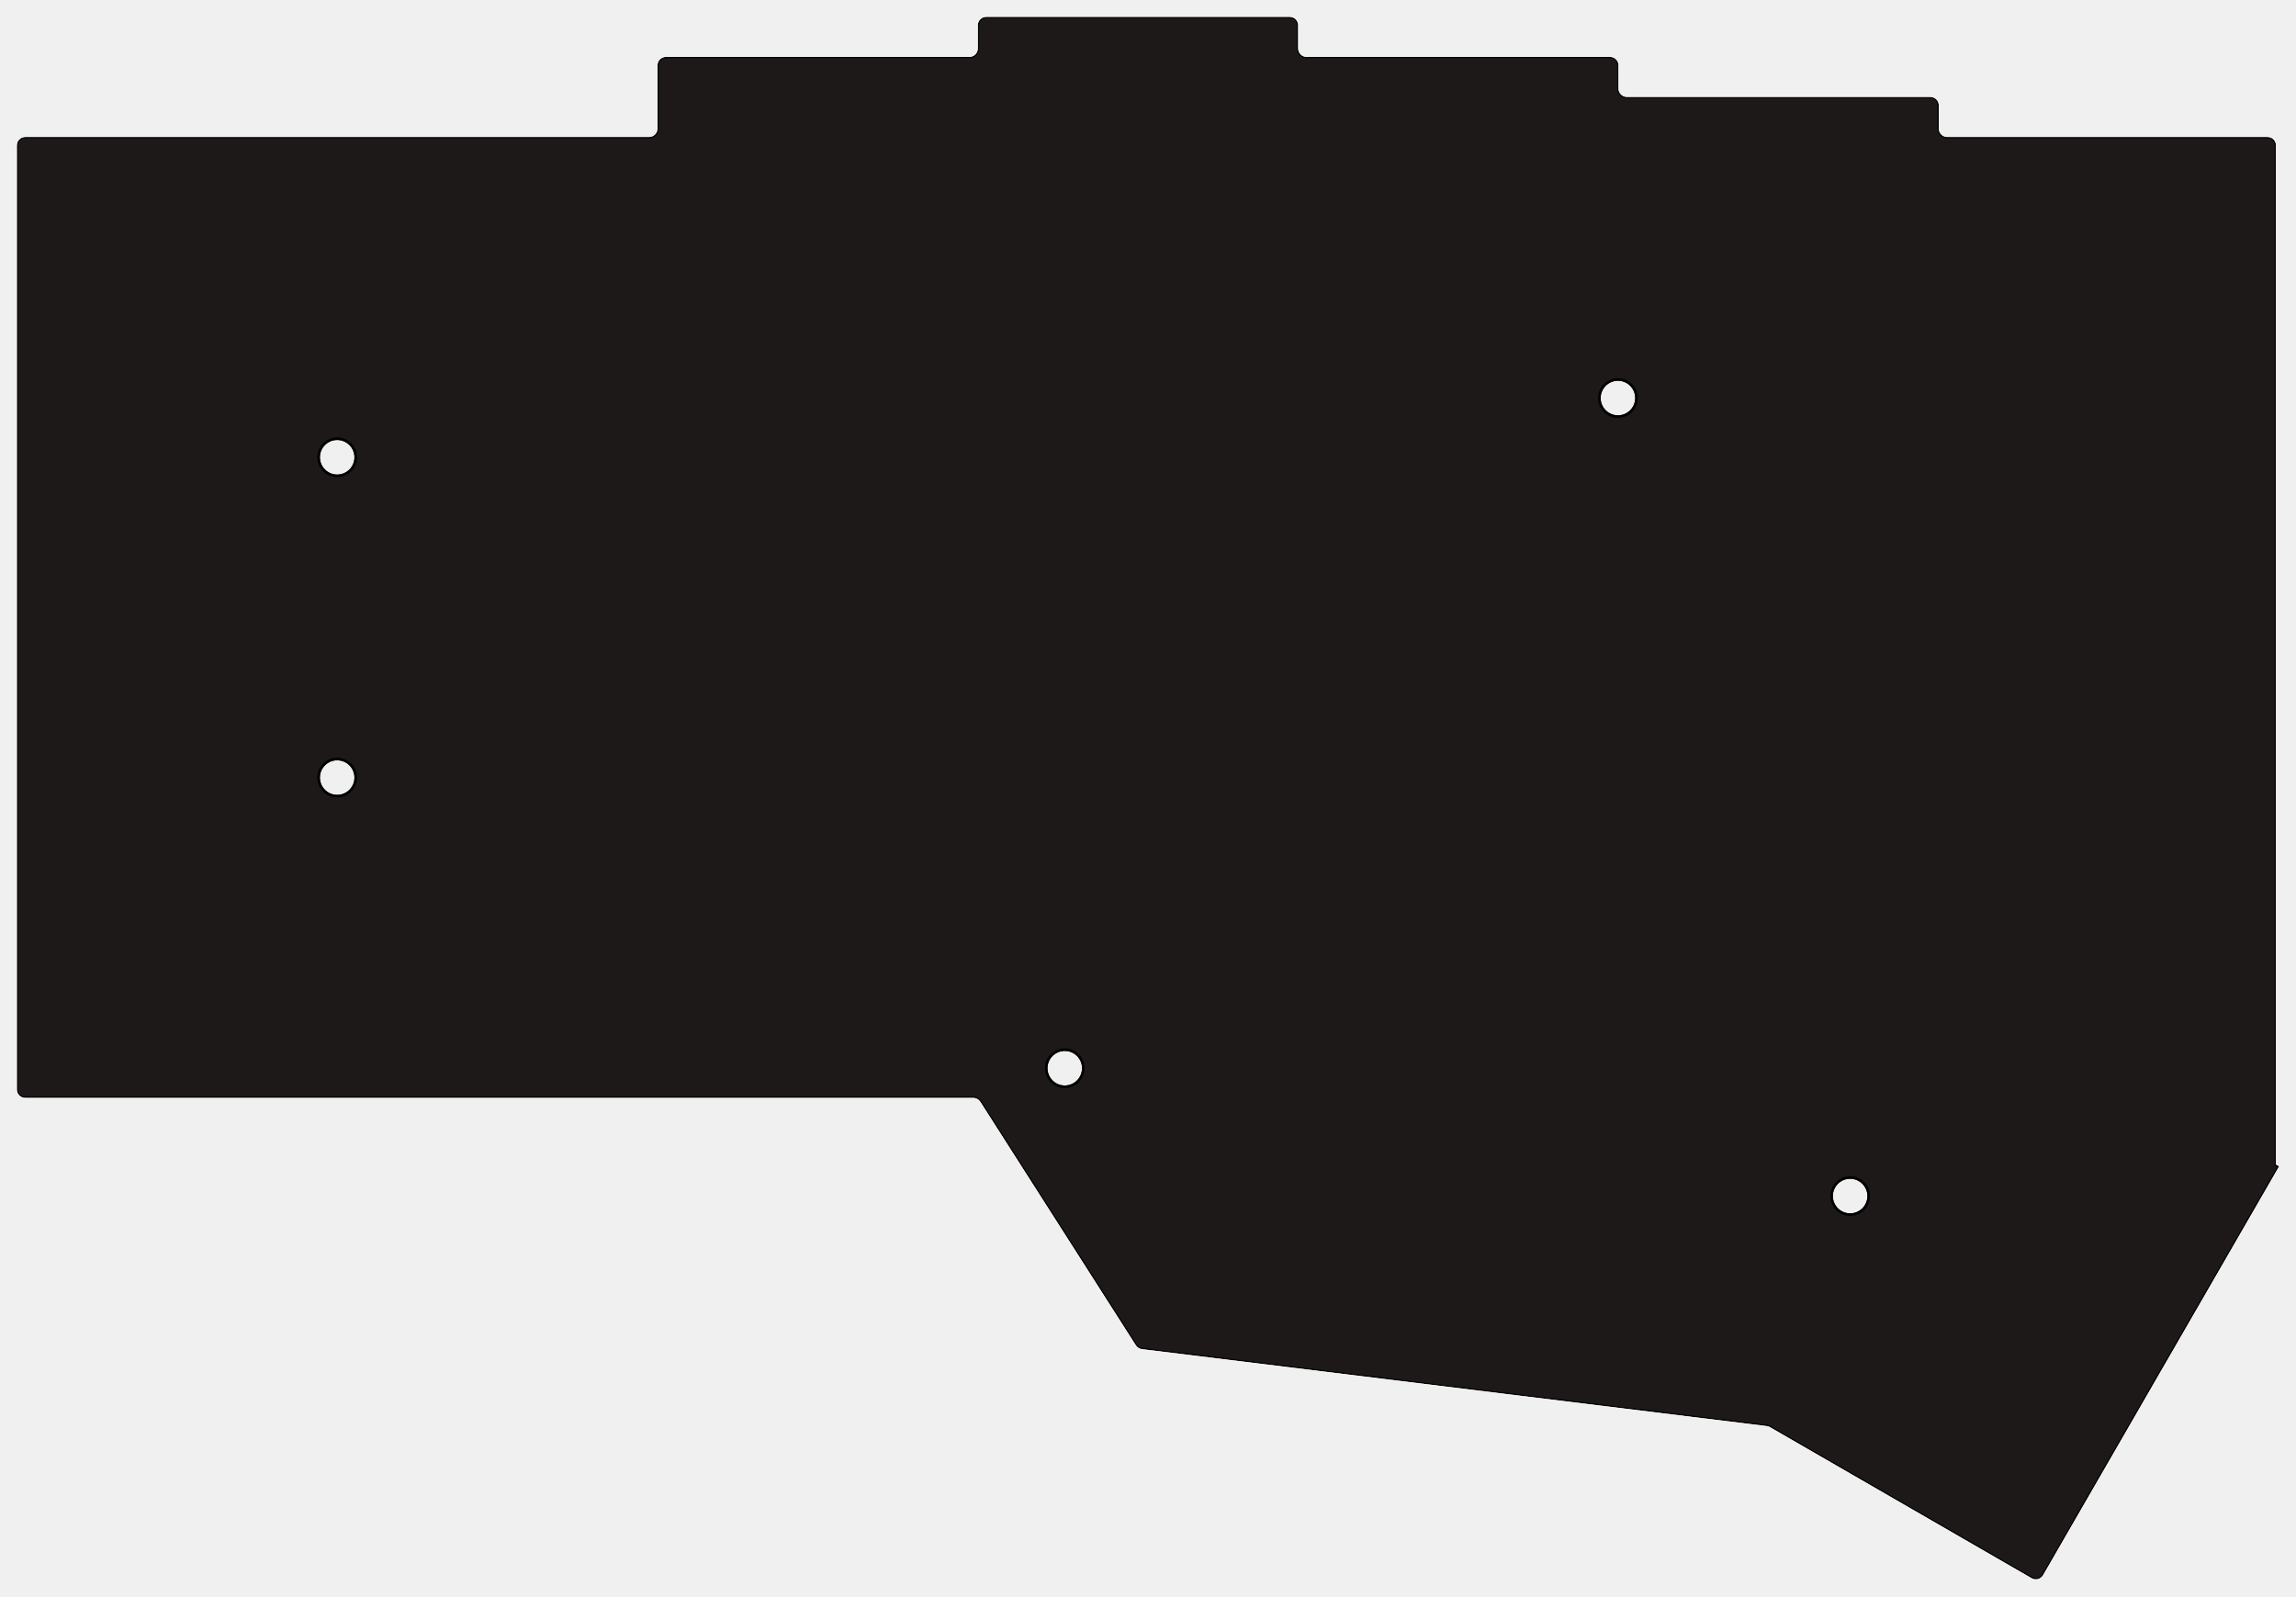
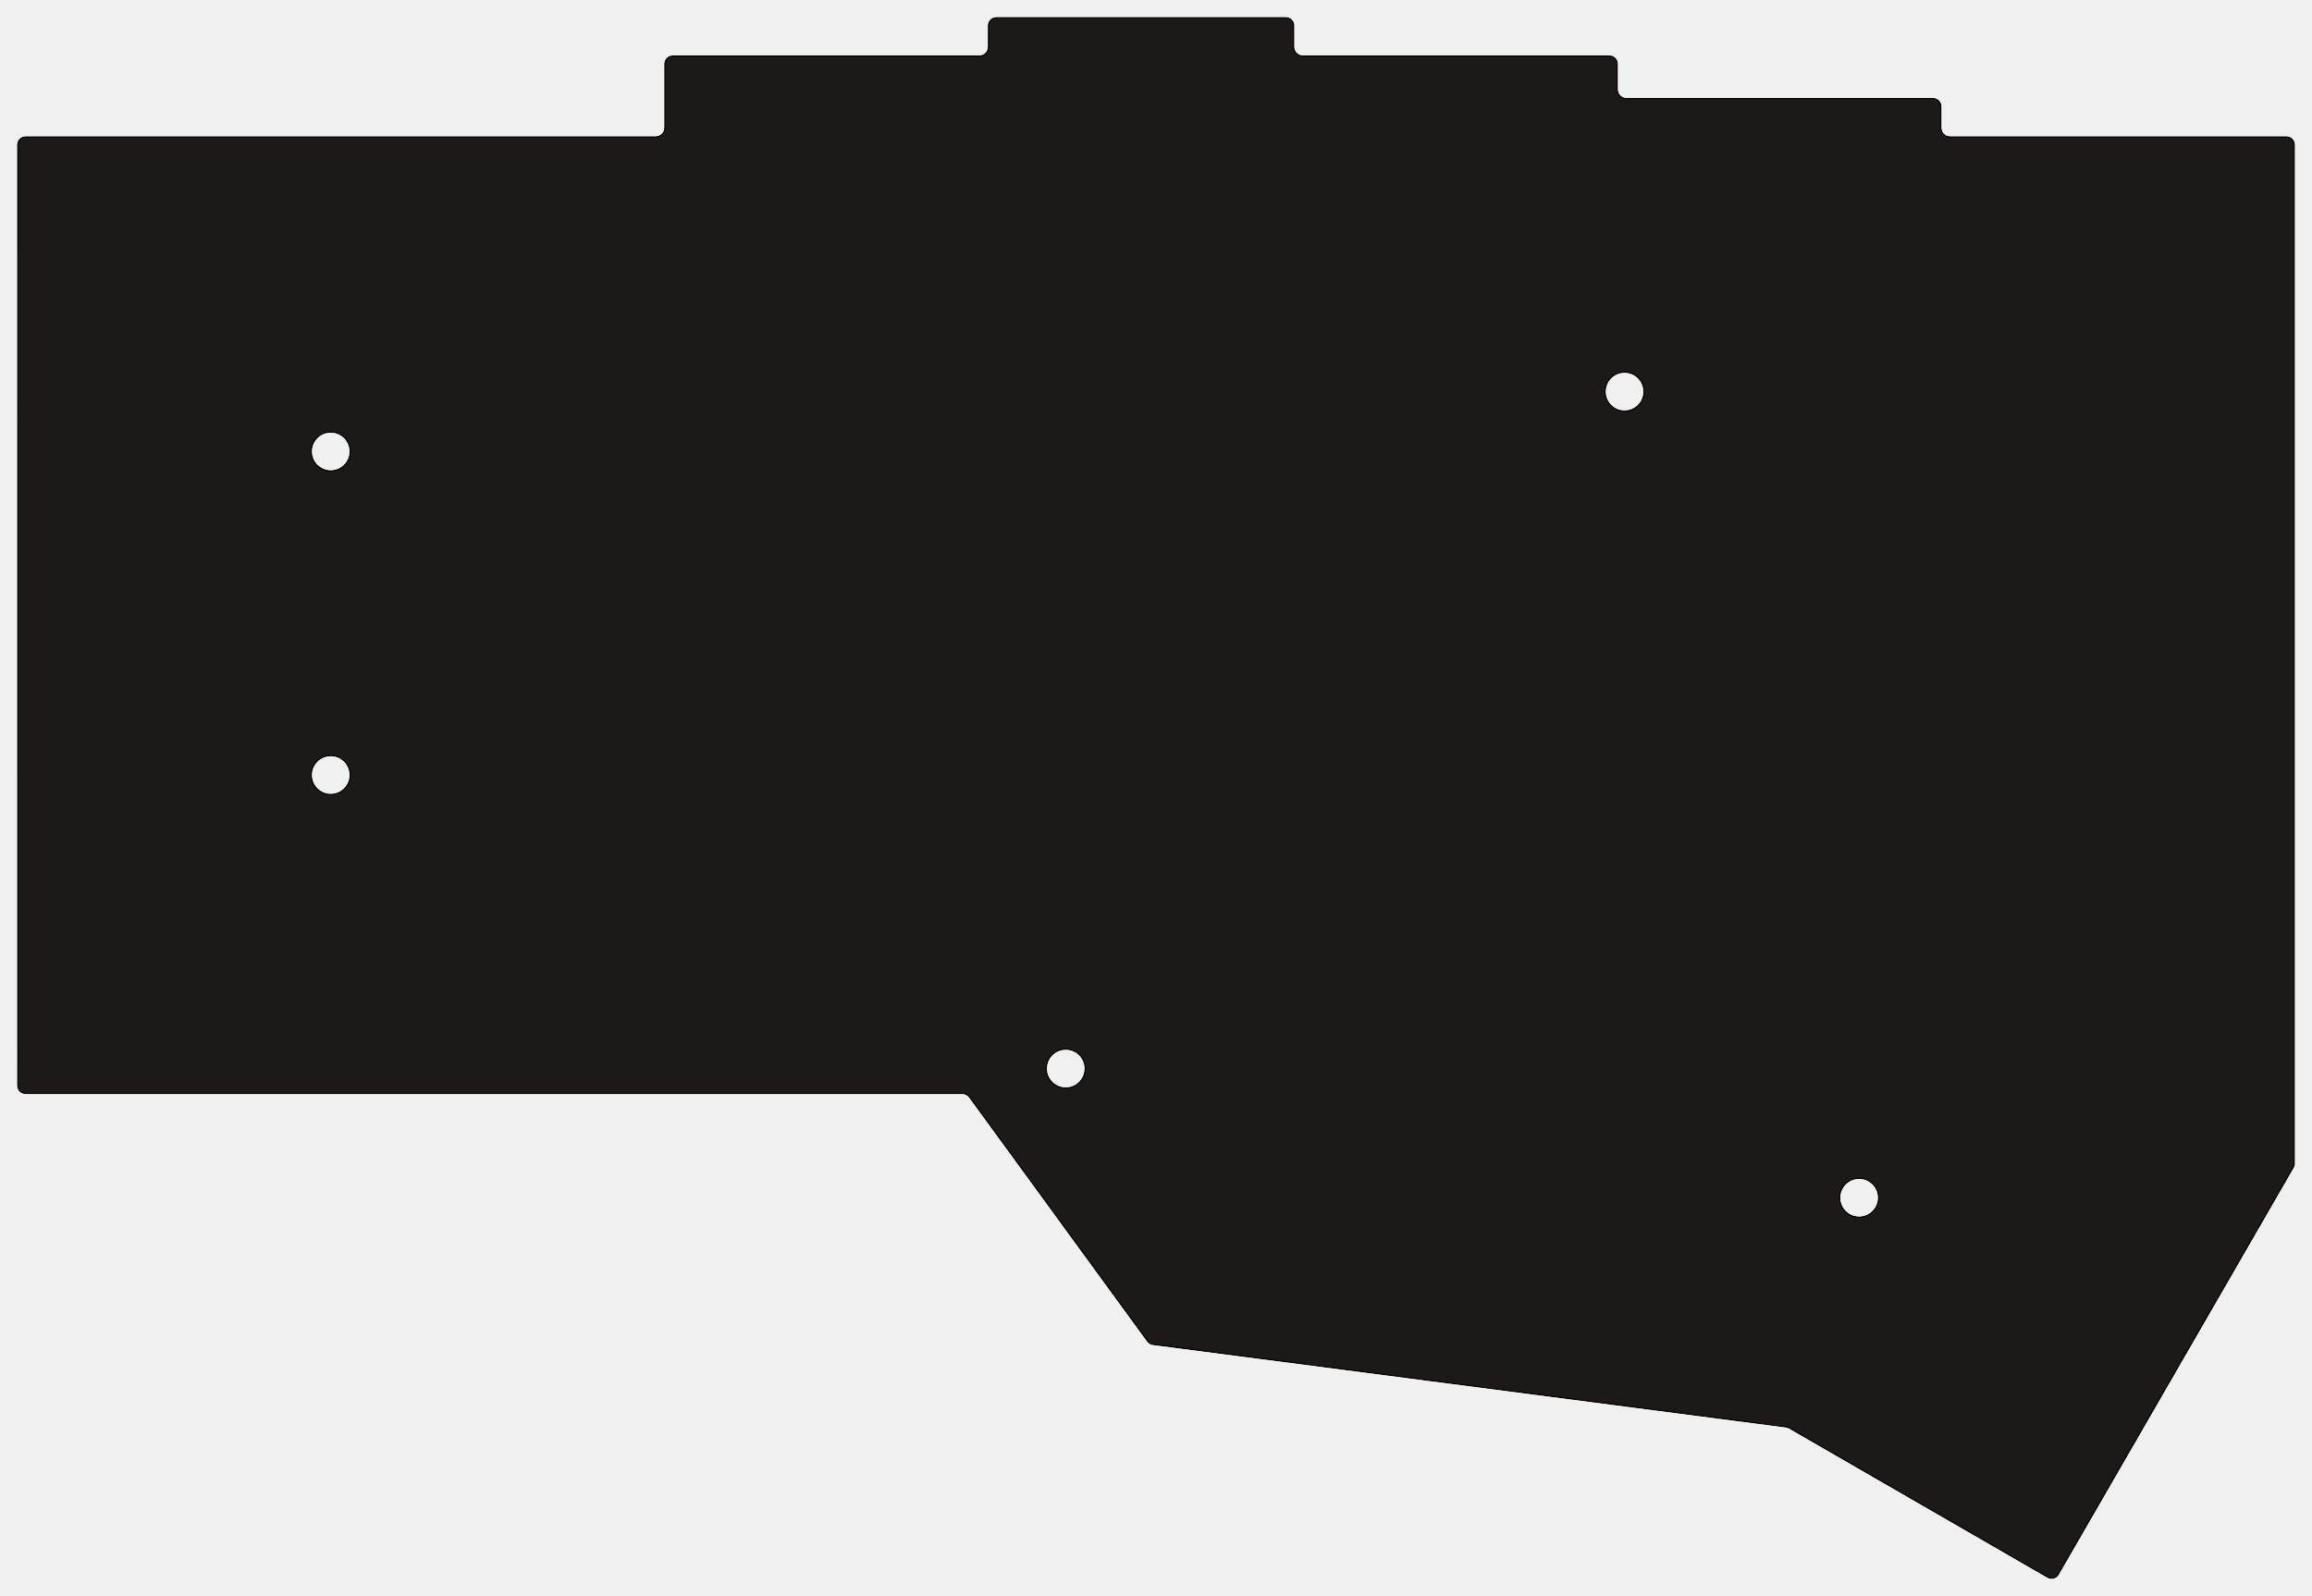
- <svg xmlns="http://www.w3.org/2000/svg" version="1.1" width="136.188mm" height="94.685mm" viewBox="8950000.0 4437500.0 13618768.0 9468450.809">
+ <svg xmlns="http://www.w3.org/2000/svg" version="1.1" width="135.753mm" height="93.72mm" viewBox="9008001.0 4498800.0 13575299 9372038.4">
  <defs>
    <clipPath id="cut-off">
-       <path d=" M 10950000 7150000 m-110000 0 a 110000 110000 0 1 0 220000.0 0 a 110000 110000 0 1 0 -220000.0 0  M 10950000 9050000 m-110000 0 a 110000 110000 0 1 0 220000.0 0 a 110000 110000 0 1 0 -220000.0 0  M 18546800 6798600 m-110000 0 a 110000 110000 0 1 0 220000.0 0 a 110000 110000 0 1 0 -220000.0 0  M 15265700 10774000 m-110000 0 a 110000 110000 0 1 0 220000.0 0 a 110000 110000 0 1 0 -220000.0 0  M 19924105.2 11532365.8 m-110000 0 a 110000 110000 0 1 0 220000.0 0 a 110000 110000 0 1 0 -220000.0 0  M 14722605.7 10950000.0 A 50000 50000 0 0 1 14764744.973 10973087.518 L 15687331.0 12417664.0 A 50000 50000 0 0 0 15723359.795 12440376.639 L 19429369.0 12896759.0 A 50000.1 50000.1 0 0 1 19448258.137 12903083.536 L 21000467.0 13799252.0 A 50000 50000 0 0 0 21068768.478 13780950.687 L 22468768.0 11356079.0 L 22450000.0 11345243.0 L 22450000.0 5300000.0 A 50000 50000 0 0 0 22400000.0 5250000.0 L 20500000.0 5250000.0 A 50000 50000 0 0 1 20450000.0 5200000.0 L 20450000.0 5062500.0 A 50000 50000 0 0 0 20400000.0 5012500.0 L 18600000.0 5012500.0 A 50000 50000 0 0 1 18550000.0 4962500.0 L 18550000.0 4825000.0 A 50000 50000 0 0 0 18500000.0 4775000.0 L 16700000.0 4775000.0 A 50000 50000 0 0 1 16650000.0 4725000.0 L 16650000.0 4587500.0 A 50000 50000 0 0 0 16600000.0 4537500.0 L 14800000.0 4537500.0 A 50000 50000 0 0 0 14750000.0 4587500.0 L 14750000.0 4725000.0 A 50000 50000 0 0 1 14700000.0 4775000.0 L 12900000.0 4775000.0 A 50000 50000 0 0 0 12850000.0 4825000.0 L 12850000.0 5200000.0 A 50000 50000 0 0 1 12800000.0 5250000.0 L 9100000.0 5250000.0 A 50000 50000 0 0 0 9050000.0 5300000.0 L 9050000.0 10900000.0 A 50000 50000 0 0 0 9100000.0 10950000.0 L 14722605.0 10950000.0 " style="fill-rule: evenodd;" />
+       <path d=" M 10950000 7150000 m-110000 0 a 110000 110000 0 1 0 220000.0 0 a 110000 110000 0 1 0 -220000.0 0  M 10950000 9050000 m-110000 0 a 110000 110000 0 1 0 220000.0 0 a 110000 110000 0 1 0 -220000.0 0  M 18546800 6798600 m-110000 0 a 110000 110000 0 1 0 220000.0 0 a 110000 110000 0 1 0 -220000.0 0  M 15265700 10774000 m-110000 0 a 110000 110000 0 1 0 220000.0 0 a 110000 110000 0 1 0 -220000.0 0  M 19924105.2 11532365.8 m-110000 0 a 110000 110000 0 1 0 220000.0 0 a 110000 110000 0 1 0 -220000.0 0  M 9108001.8 5349000.5 A 50000 50000 0 0 1 9158000.5 5298998.7 L 12858001.0 5298901.0 A 50000 50000 0 0 0 12908000.0 5248901.3 L 12908000.0 4874000.0 A 50000 50000 0 0 1 12958000.0 4824000.0 L 14758000.0 4824000.0 A 50000 50000 0 0 0 14808000.0 4774000.0 L 14808000.0 4648800.0 A 50000 50000 0 0 1 14858000.0 4598800.0 L 16558200.0 4598800.0 A 50000 50000 0 0 1 16608200.0 4648800.0 L 16608200.0 4774000.0 A 50000 50000 0 0 0 16658200.0 4824000.0 L 18458100.0 4824000.0 A 50000 50000 0 0 1 18508100.0 4874000.0 L 18508100.0 5023800.0 A 50000 50000 0 0 0 18558100.0 5073800.0 L 20358222.0 5073800.0 A 50000 50000 0 0 1 20408222.195 5123777.8 L 20408277.0 5249022.0 A 50000 50000 0 0 0 20458277.8 5299000.0 L 22433300.0 5299000.0 A 50000 50000 0 0 1 22483300.0 5349000.0 L 22483300.0 11331702.0 A 50000 50000 0 0 1 22476601.278 11356702.487 L 22451800.0 11399659.0 L 21097353.0 13745836.0 A 50000 50000 0 0 1 21029051.013 13764139.678 L 19512364.0 12888480.0 A 49999.9 49999.9 0 0 0 19493826.7 12882200.899 L 15777283.0 12397774.0 A 50000 50000 0 0 1 15743351.097 12377659.302 L 14697978.0 10944534.0 A 50000 50000 0 0 0 14657583.3 10924000.0 L 9158198.0 10924000.0 A 50000 50000 0 0 1 9108198.2 10874001.8 L 9108001.0 5349000.0 " style="fill-rule: evenodd;" />
    </clipPath>
    <mask id="pads-mask" />
    <mask id="pads-mask-silkscreen">
-       <rect x="9042500.0" y="4530000.0" width="13433768.5" height="9283450.7" fill="white" />
+       <rect x="9100501.8" y="4591300.0" width="13390298.2" height="9187038.4" fill="white" />
    </mask>
    <mask id="hole-mask">
      <g>
-         <rect x="9042500.0" y="4530000.0" fill="white" width="13433768.5" height="9283450.7" />
+         <rect x="9100501.8" y="4591300.0" fill="white" width="13390298.2" height="9187038.4" />
      </g>
    </mask>
  </defs>
  <g transform="" id="boardContainer">
    <g id="substrate" clip-path="url(#cut-off)" mask="url(#hole-mask)">
      <g id="substrate-board" style="fill:#1d1918; stroke:#1d1918;">
-         <path d=" M 10950000 7150000 m-110000 0 a 110000 110000 0 1 0 220000.0 0 a 110000 110000 0 1 0 -220000.0 0  M 10950000 9050000 m-110000 0 a 110000 110000 0 1 0 220000.0 0 a 110000 110000 0 1 0 -220000.0 0  M 18546800 6798600 m-110000 0 a 110000 110000 0 1 0 220000.0 0 a 110000 110000 0 1 0 -220000.0 0  M 15265700 10774000 m-110000 0 a 110000 110000 0 1 0 220000.0 0 a 110000 110000 0 1 0 -220000.0 0  M 19924105.2 11532365.8 m-110000 0 a 110000 110000 0 1 0 220000.0 0 a 110000 110000 0 1 0 -220000.0 0  M 14722605.7 10950000.0 A 50000 50000 0 0 1 14764744.973 10973087.518 L 15687331.0 12417664.0 A 50000 50000 0 0 0 15723359.795 12440376.639 L 19429369.0 12896759.0 A 50000.1 50000.1 0 0 1 19448258.137 12903083.536 L 21000467.0 13799252.0 A 50000 50000 0 0 0 21068768.478 13780950.687 L 22468768.0 11356079.0 L 22450000.0 11345243.0 L 22450000.0 5300000.0 A 50000 50000 0 0 0 22400000.0 5250000.0 L 20500000.0 5250000.0 A 50000 50000 0 0 1 20450000.0 5200000.0 L 20450000.0 5062500.0 A 50000 50000 0 0 0 20400000.0 5012500.0 L 18600000.0 5012500.0 A 50000 50000 0 0 1 18550000.0 4962500.0 L 18550000.0 4825000.0 A 50000 50000 0 0 0 18500000.0 4775000.0 L 16700000.0 4775000.0 A 50000 50000 0 0 1 16650000.0 4725000.0 L 16650000.0 4587500.0 A 50000 50000 0 0 0 16600000.0 4537500.0 L 14800000.0 4537500.0 A 50000 50000 0 0 0 14750000.0 4587500.0 L 14750000.0 4725000.0 A 50000 50000 0 0 1 14700000.0 4775000.0 L 12900000.0 4775000.0 A 50000 50000 0 0 0 12850000.0 4825000.0 L 12850000.0 5200000.0 A 50000 50000 0 0 1 12800000.0 5250000.0 L 9100000.0 5250000.0 A 50000 50000 0 0 0 9050000.0 5300000.0 L 9050000.0 10900000.0 A 50000 50000 0 0 0 9100000.0 10950000.0 L 14722605.0 10950000.0 " style="fill-rule: evenodd;" />
+         <path d=" M 10950000 7150000 m-110000 0 a 110000 110000 0 1 0 220000.0 0 a 110000 110000 0 1 0 -220000.0 0  M 10950000 9050000 m-110000 0 a 110000 110000 0 1 0 220000.0 0 a 110000 110000 0 1 0 -220000.0 0  M 18546800 6798600 m-110000 0 a 110000 110000 0 1 0 220000.0 0 a 110000 110000 0 1 0 -220000.0 0  M 15265700 10774000 m-110000 0 a 110000 110000 0 1 0 220000.0 0 a 110000 110000 0 1 0 -220000.0 0  M 19924105.2 11532365.8 m-110000 0 a 110000 110000 0 1 0 220000.0 0 a 110000 110000 0 1 0 -220000.0 0  M 9108001.8 5349000.5 A 50000 50000 0 0 1 9158000.5 5298998.7 L 12858001.0 5298901.0 A 50000 50000 0 0 0 12908000.0 5248901.3 L 12908000.0 4874000.0 A 50000 50000 0 0 1 12958000.0 4824000.0 L 14758000.0 4824000.0 A 50000 50000 0 0 0 14808000.0 4774000.0 L 14808000.0 4648800.0 A 50000 50000 0 0 1 14858000.0 4598800.0 L 16558200.0 4598800.0 A 50000 50000 0 0 1 16608200.0 4648800.0 L 16608200.0 4774000.0 A 50000 50000 0 0 0 16658200.0 4824000.0 L 18458100.0 4824000.0 A 50000 50000 0 0 1 18508100.0 4874000.0 L 18508100.0 5023800.0 A 50000 50000 0 0 0 18558100.0 5073800.0 L 20358222.0 5073800.0 A 50000 50000 0 0 1 20408222.195 5123777.8 L 20408277.0 5249022.0 A 50000 50000 0 0 0 20458277.8 5299000.0 L 22433300.0 5299000.0 A 50000 50000 0 0 1 22483300.0 5349000.0 L 22483300.0 11331702.0 A 50000 50000 0 0 1 22476601.278 11356702.487 L 22451800.0 11399659.0 L 21097353.0 13745836.0 A 50000 50000 0 0 1 21029051.013 13764139.678 L 19512364.0 12888480.0 A 49999.9 49999.9 0 0 0 19493826.7 12882200.899 L 15777283.0 12397774.0 A 50000 50000 0 0 1 15743351.097 12377659.302 L 14697978.0 10944534.0 A 50000 50000 0 0 0 14657583.3 10924000.0 L 9158198.0 10924000.0 A 50000 50000 0 0 1 9108198.2 10874001.8 L 9108001.0 5349000.0 " style="fill-rule: evenodd;" />
        <g style="fill-opacity: 0.0;stroke-width: 15000;stroke-opacity: 1;stroke-linecap: round;stroke-linejoin: round">
-           <path d="M9100000 10950000 L14722605 10950000 " />
-           <path d="M9050000 10900000 L9050000 5300000 " />
-           <path d="M9100000 5250000 L12800000 5250000 " />
-           <path d="M14700000 4775000 L12900000 4775000 " />
-           <path d="M12850000 4825000 L12850000 5200000 " />
-           <path d="M16650000 4725000 L16650000 4587500 " />
-           <path d="M16600000 4537500 L14800000 4537500 " />
-           <path d="M14750000 4587500 L14750000 4725000 " />
-           <path d="M18550000 4962500 L18550000 4825000 " />
-           <path d="M18500000 4775000 L16700000 4775000 " />
-           <path d="M20450000 5200000 L20450000 5062500 " />
-           <path d="M20400000 5012500 L18600000 5012500 " />
-           <path d="M21068768 13780950 L22468768 11356079 " />
-           <path d="M22450000 11345243 L22468768 11356079 " />
-           <path d="M19448258 12903083 L21000467 13799252 " />
-           <path d="M14764745 10973087 L15687331 12417664 " />
-           <path d="M15723359 12440376 L19429369 12896759 " />
-           <path d="M22450000 11345243 L22450000 5300000 " />
-           <path d="M22400000 5250000 L20500000 5250000 " />
-           <path d="M14764744.973 10973087.518 A50000 50000 0.0 0 0 14722605.7 10950000" />
-           <path d="M15687331.656 12417664.028 A50000 50000 0.0 0 0 15723359.795 12440376.639" />
-           <path d="M19448258.137 12903083.536 A50000.1 50000.1 0.0 0 0 19429369.303 12896759.673" />
-           <path d="M21000467.213 13799251.978 A50000 50000 0.0 0 0 21068768.478 13780950.687" />
-           <path d="M22450000 5300000 A50000 50000 0.0 0 0 22400000 5250000" />
-           <path d="M20450000 5200000 A50000 50000 0.0 0 0 20500000 5250000" />
-           <path d="M20450000 5062500 A50000 50000 0.0 0 0 20400000 5012500" />
-           <path d="M18550000 4962500 A50000 50000 0.0 0 0 18600000 5012500" />
-           <path d="M18550000 4825000 A50000 50000 0.0 0 0 18500000 4775000" />
-           <path d="M16650000 4725000 A50000 50000 0.0 0 0 16700000 4775000" />
-           <path d="M16650000 4587500 A50000 50000 0.0 0 0 16600000 4537500" />
-           <path d="M14800000 4537500 A50000 50000 0.0 0 0 14750000 4587500" />
-           <path d="M14700000 4775000 A50000 50000 0.0 0 0 14750000 4725000" />
-           <path d="M12900000 4775000 A50000 50000 0.0 0 0 12850000 4825000" />
-           <path d="M12800000 5250000 A50000 50000 0.0 0 0 12850000 5200000" />
-           <path d="M9100000 5250000 A50000 50000 0.0 0 0 9050000 5300000" />
-           <path d="M9050000 10900000 A50000 50000 0.0 0 0 9100000 10950000" />
+           <path d="M9108198 10874001 L9108001 5349000 " />
+           <path d="M9158000 5298998 L12858001 5298901 " />
+           <path d="M12908000 5248901 L12908000 4874000 " />
+           <path d="M12958000 4824000 L14758000 4824000 " />
+           <path d="M14808000 4774000 L14808000 4648800 " />
+           <path d="M14858000 4598800 L16558200 4598800 " />
+           <path d="M16608200 4648800 L16608200 4774000 " />
+           <path d="M16658200 4824000 L18458100 4824000 " />
+           <path d="M18508100 4874000 L18508100 5023800 " />
+           <path d="M18558100 5073800 L20358222 5073800 " />
+           <path d="M20408222 5123777 L20408277 5249022 " />
+           <path d="M22451800 11399659 L21097353 13745836 " />
+           <path d="M21029051 13764139 L19512364 12888480 " />
+           <path d="M19493826 12882200 L15777283 12397774 " />
+           <path d="M15743351 12377659 L14697978 10944534 " />
+           <path d="M14657583 10924000 L9158198 10924000 " />
+           <path d="M20458277 5299000 L22433300 5299000 " />
+           <path d="M22483300 5349000 L22483300 11331702 " />
+           <path d="M22476601 11356702 L22451800 11399659 " />
+           <path d="M9158000.5 5298998.7 A50000 50000 0.0 0 0 9108001.8 5349000.5" />
+           <path d="M12858001.3 5298901.3 A50000 50000 0.0 0 0 12908000 5248901.3" />
+           <path d="M12958000 4824000 A50000 50000 0.0 0 0 12908000 4874000" />
+           <path d="M14758000 4824000 A50000 50000 0.0 0 0 14808000 4774000" />
+           <path d="M14858000 4598800 A50000 50000 0.0 0 0 14808000 4648800" />
+           <path d="M16608200 4648800 A50000 50000 0.0 0 0 16558200 4598800" />
+           <path d="M16608200 4774000 A50000 50000 0.0 0 0 16658200 4824000" />
+           <path d="M18508100 4874000 A50000 50000 0.0 0 0 18458100 4824000" />
+           <path d="M18508100 5023800 A50000 50000 0.0 0 0 18558100 5073800" />
+           <path d="M20408222.195 5123777.8 A50000 50000 0.0 0 0 20358222.2 5073800" />
+           <path d="M20408277.805 5249022.2 A50000 50000 0.0 0 0 20458277.8 5299000" />
+           <path d="M22483300 5349000 A50000 50000 0.0 0 0 22433300 5299000" />
+           <path d="M22476601.278 11356702.487 A50000 50000 0.0 0 0 22483300 11331702.5" />
+           <path d="M21029051.013 13764139.678 A50000 50000 0.0 0 0 21097353.264 13745836.679" />
+           <path d="M19512364.18 12888480.234 A49999.9 49999.9 0.0 0 0 19493826.7 12882200.899" />
+           <path d="M15743351.097 12377659.302 A50000 50000 0.0 0 0 15777283.8 12397774.202" />
+           <path d="M14697978.503 10944534.298 A50000 50000 0.0 0 0 14657583.3 10924000" />
+           <path d="M9108198.2 10874001.8 A50000 50000 0.0 0 0 9158198.2 10924000" />
          <circle cx="10950000" cy="7150000" r="110000" />
          <circle cx="10950000" cy="9050000" r="110000" />
          <circle cx="18546800" cy="6798600" r="110000" />
          <circle cx="15265700" cy="10774000" r="110000" />
          <circle cx="19924105.2" cy="11532365.8" r="110000" />
        </g>
      </g>
      <g id="substrate-outline" style="fill:#000000; stroke:#000000; stroke-width: 15000.0">
        <g style="fill-opacity: 0.0;stroke-opacity: 1;stroke-linecap: round;stroke-linejoin: round">
-           <path d="M9100000 10950000 L14722605 10950000 " />
-           <path d="M9050000 10900000 L9050000 5300000 " />
-           <path d="M9100000 5250000 L12800000 5250000 " />
-           <path d="M14700000 4775000 L12900000 4775000 " />
-           <path d="M12850000 4825000 L12850000 5200000 " />
-           <path d="M16650000 4725000 L16650000 4587500 " />
-           <path d="M16600000 4537500 L14800000 4537500 " />
-           <path d="M14750000 4587500 L14750000 4725000 " />
-           <path d="M18550000 4962500 L18550000 4825000 " />
-           <path d="M18500000 4775000 L16700000 4775000 " />
-           <path d="M20450000 5200000 L20450000 5062500 " />
-           <path d="M20400000 5012500 L18600000 5012500 " />
-           <path d="M21068768 13780950 L22468768 11356079 " />
-           <path d="M22450000 11345243 L22468768 11356079 " />
-           <path d="M19448258 12903083 L21000467 13799252 " />
-           <path d="M14764745 10973087 L15687331 12417664 " />
-           <path d="M15723359 12440376 L19429369 12896759 " />
-           <path d="M22450000 11345243 L22450000 5300000 " />
-           <path d="M22400000 5250000 L20500000 5250000 " />
-           <path d="M14764744.973 10973087.518 A50000 50000 0.0 0 0 14722605.7 10950000" />
-           <path d="M15687331.656 12417664.028 A50000 50000 0.0 0 0 15723359.795 12440376.639" />
-           <path d="M19448258.137 12903083.536 A50000.1 50000.1 0.0 0 0 19429369.303 12896759.673" />
-           <path d="M21000467.213 13799251.978 A50000 50000 0.0 0 0 21068768.478 13780950.687" />
-           <path d="M22450000 5300000 A50000 50000 0.0 0 0 22400000 5250000" />
-           <path d="M20450000 5200000 A50000 50000 0.0 0 0 20500000 5250000" />
-           <path d="M20450000 5062500 A50000 50000 0.0 0 0 20400000 5012500" />
-           <path d="M18550000 4962500 A50000 50000 0.0 0 0 18600000 5012500" />
-           <path d="M18550000 4825000 A50000 50000 0.0 0 0 18500000 4775000" />
-           <path d="M16650000 4725000 A50000 50000 0.0 0 0 16700000 4775000" />
-           <path d="M16650000 4587500 A50000 50000 0.0 0 0 16600000 4537500" />
-           <path d="M14800000 4537500 A50000 50000 0.0 0 0 14750000 4587500" />
-           <path d="M14700000 4775000 A50000 50000 0.0 0 0 14750000 4725000" />
-           <path d="M12900000 4775000 A50000 50000 0.0 0 0 12850000 4825000" />
-           <path d="M12800000 5250000 A50000 50000 0.0 0 0 12850000 5200000" />
-           <path d="M9100000 5250000 A50000 50000 0.0 0 0 9050000 5300000" />
-           <path d="M9050000 10900000 A50000 50000 0.0 0 0 9100000 10950000" />
+           <path d="M9108198 10874001 L9108001 5349000 " />
+           <path d="M9158000 5298998 L12858001 5298901 " />
+           <path d="M12908000 5248901 L12908000 4874000 " />
+           <path d="M12958000 4824000 L14758000 4824000 " />
+           <path d="M14808000 4774000 L14808000 4648800 " />
+           <path d="M14858000 4598800 L16558200 4598800 " />
+           <path d="M16608200 4648800 L16608200 4774000 " />
+           <path d="M16658200 4824000 L18458100 4824000 " />
+           <path d="M18508100 4874000 L18508100 5023800 " />
+           <path d="M18558100 5073800 L20358222 5073800 " />
+           <path d="M20408222 5123777 L20408277 5249022 " />
+           <path d="M22451800 11399659 L21097353 13745836 " />
+           <path d="M21029051 13764139 L19512364 12888480 " />
+           <path d="M19493826 12882200 L15777283 12397774 " />
+           <path d="M15743351 12377659 L14697978 10944534 " />
+           <path d="M14657583 10924000 L9158198 10924000 " />
+           <path d="M20458277 5299000 L22433300 5299000 " />
+           <path d="M22483300 5349000 L22483300 11331702 " />
+           <path d="M22476601 11356702 L22451800 11399659 " />
+           <path d="M9158000.5 5298998.7 A50000 50000 0.0 0 0 9108001.8 5349000.5" />
+           <path d="M12858001.3 5298901.3 A50000 50000 0.0 0 0 12908000 5248901.3" />
+           <path d="M12958000 4824000 A50000 50000 0.0 0 0 12908000 4874000" />
+           <path d="M14758000 4824000 A50000 50000 0.0 0 0 14808000 4774000" />
+           <path d="M14858000 4598800 A50000 50000 0.0 0 0 14808000 4648800" />
+           <path d="M16608200 4648800 A50000 50000 0.0 0 0 16558200 4598800" />
+           <path d="M16608200 4774000 A50000 50000 0.0 0 0 16658200 4824000" />
+           <path d="M18508100 4874000 A50000 50000 0.0 0 0 18458100 4824000" />
+           <path d="M18508100 5023800 A50000 50000 0.0 0 0 18558100 5073800" />
+           <path d="M20408222.195 5123777.8 A50000 50000 0.0 0 0 20358222.2 5073800" />
+           <path d="M20408277.805 5249022.2 A50000 50000 0.0 0 0 20458277.8 5299000" />
+           <path d="M22483300 5349000 A50000 50000 0.0 0 0 22433300 5299000" />
+           <path d="M22476601.278 11356702.487 A50000 50000 0.0 0 0 22483300 11331702.5" />
+           <path d="M21029051.013 13764139.678 A50000 50000 0.0 0 0 21097353.264 13745836.679" />
+           <path d="M19512364.18 12888480.234 A49999.9 49999.9 0.0 0 0 19493826.7 12882200.899" />
+           <path d="M15743351.097 12377659.302 A50000 50000 0.0 0 0 15777283.8 12397774.202" />
+           <path d="M14697978.503 10944534.298 A50000 50000 0.0 0 0 14657583.3 10924000" />
+           <path d="M9108198.2 10874001.8 A50000 50000 0.0 0 0 9158198.2 10924000" />
          <circle cx="10950000" cy="7150000" r="110000" />
          <circle cx="10950000" cy="9050000" r="110000" />
          <circle cx="18546800" cy="6798600" r="110000" />
          <circle cx="15265700" cy="10774000" r="110000" />
          <circle cx="19924105.2" cy="11532365.8" r="110000" />
        </g>
      </g>
    </g>
  </g>
</svg>
